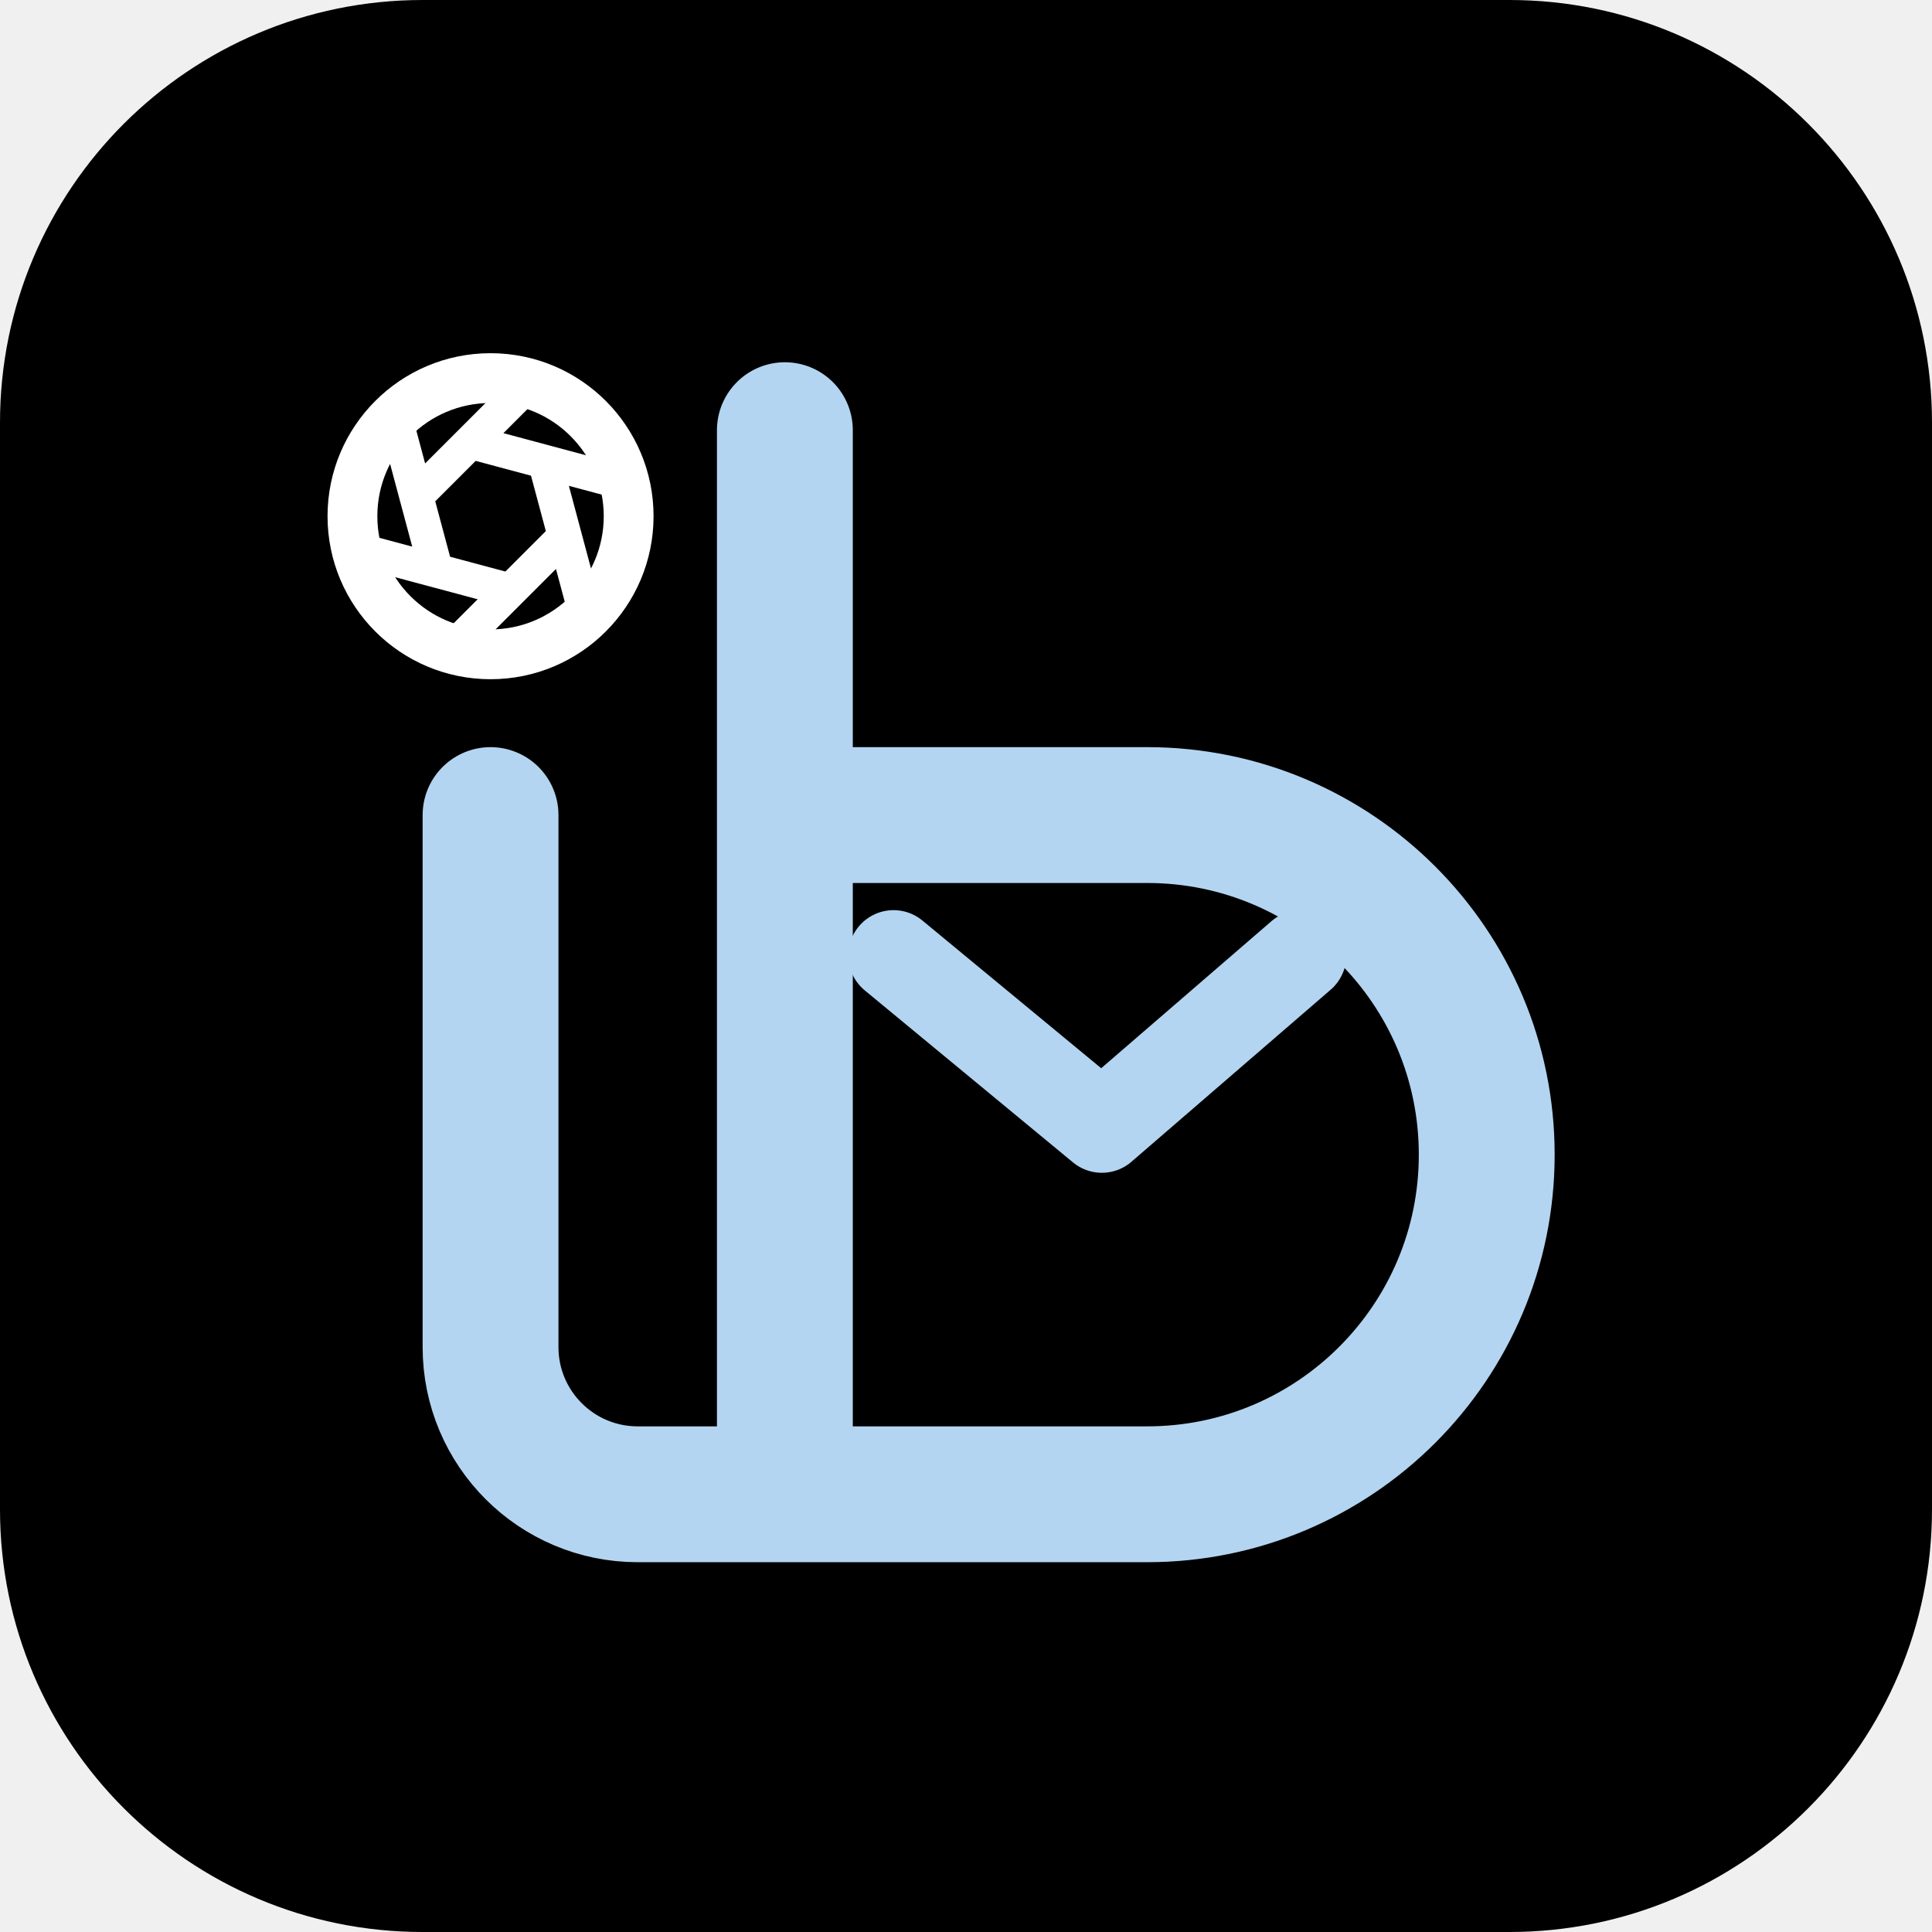
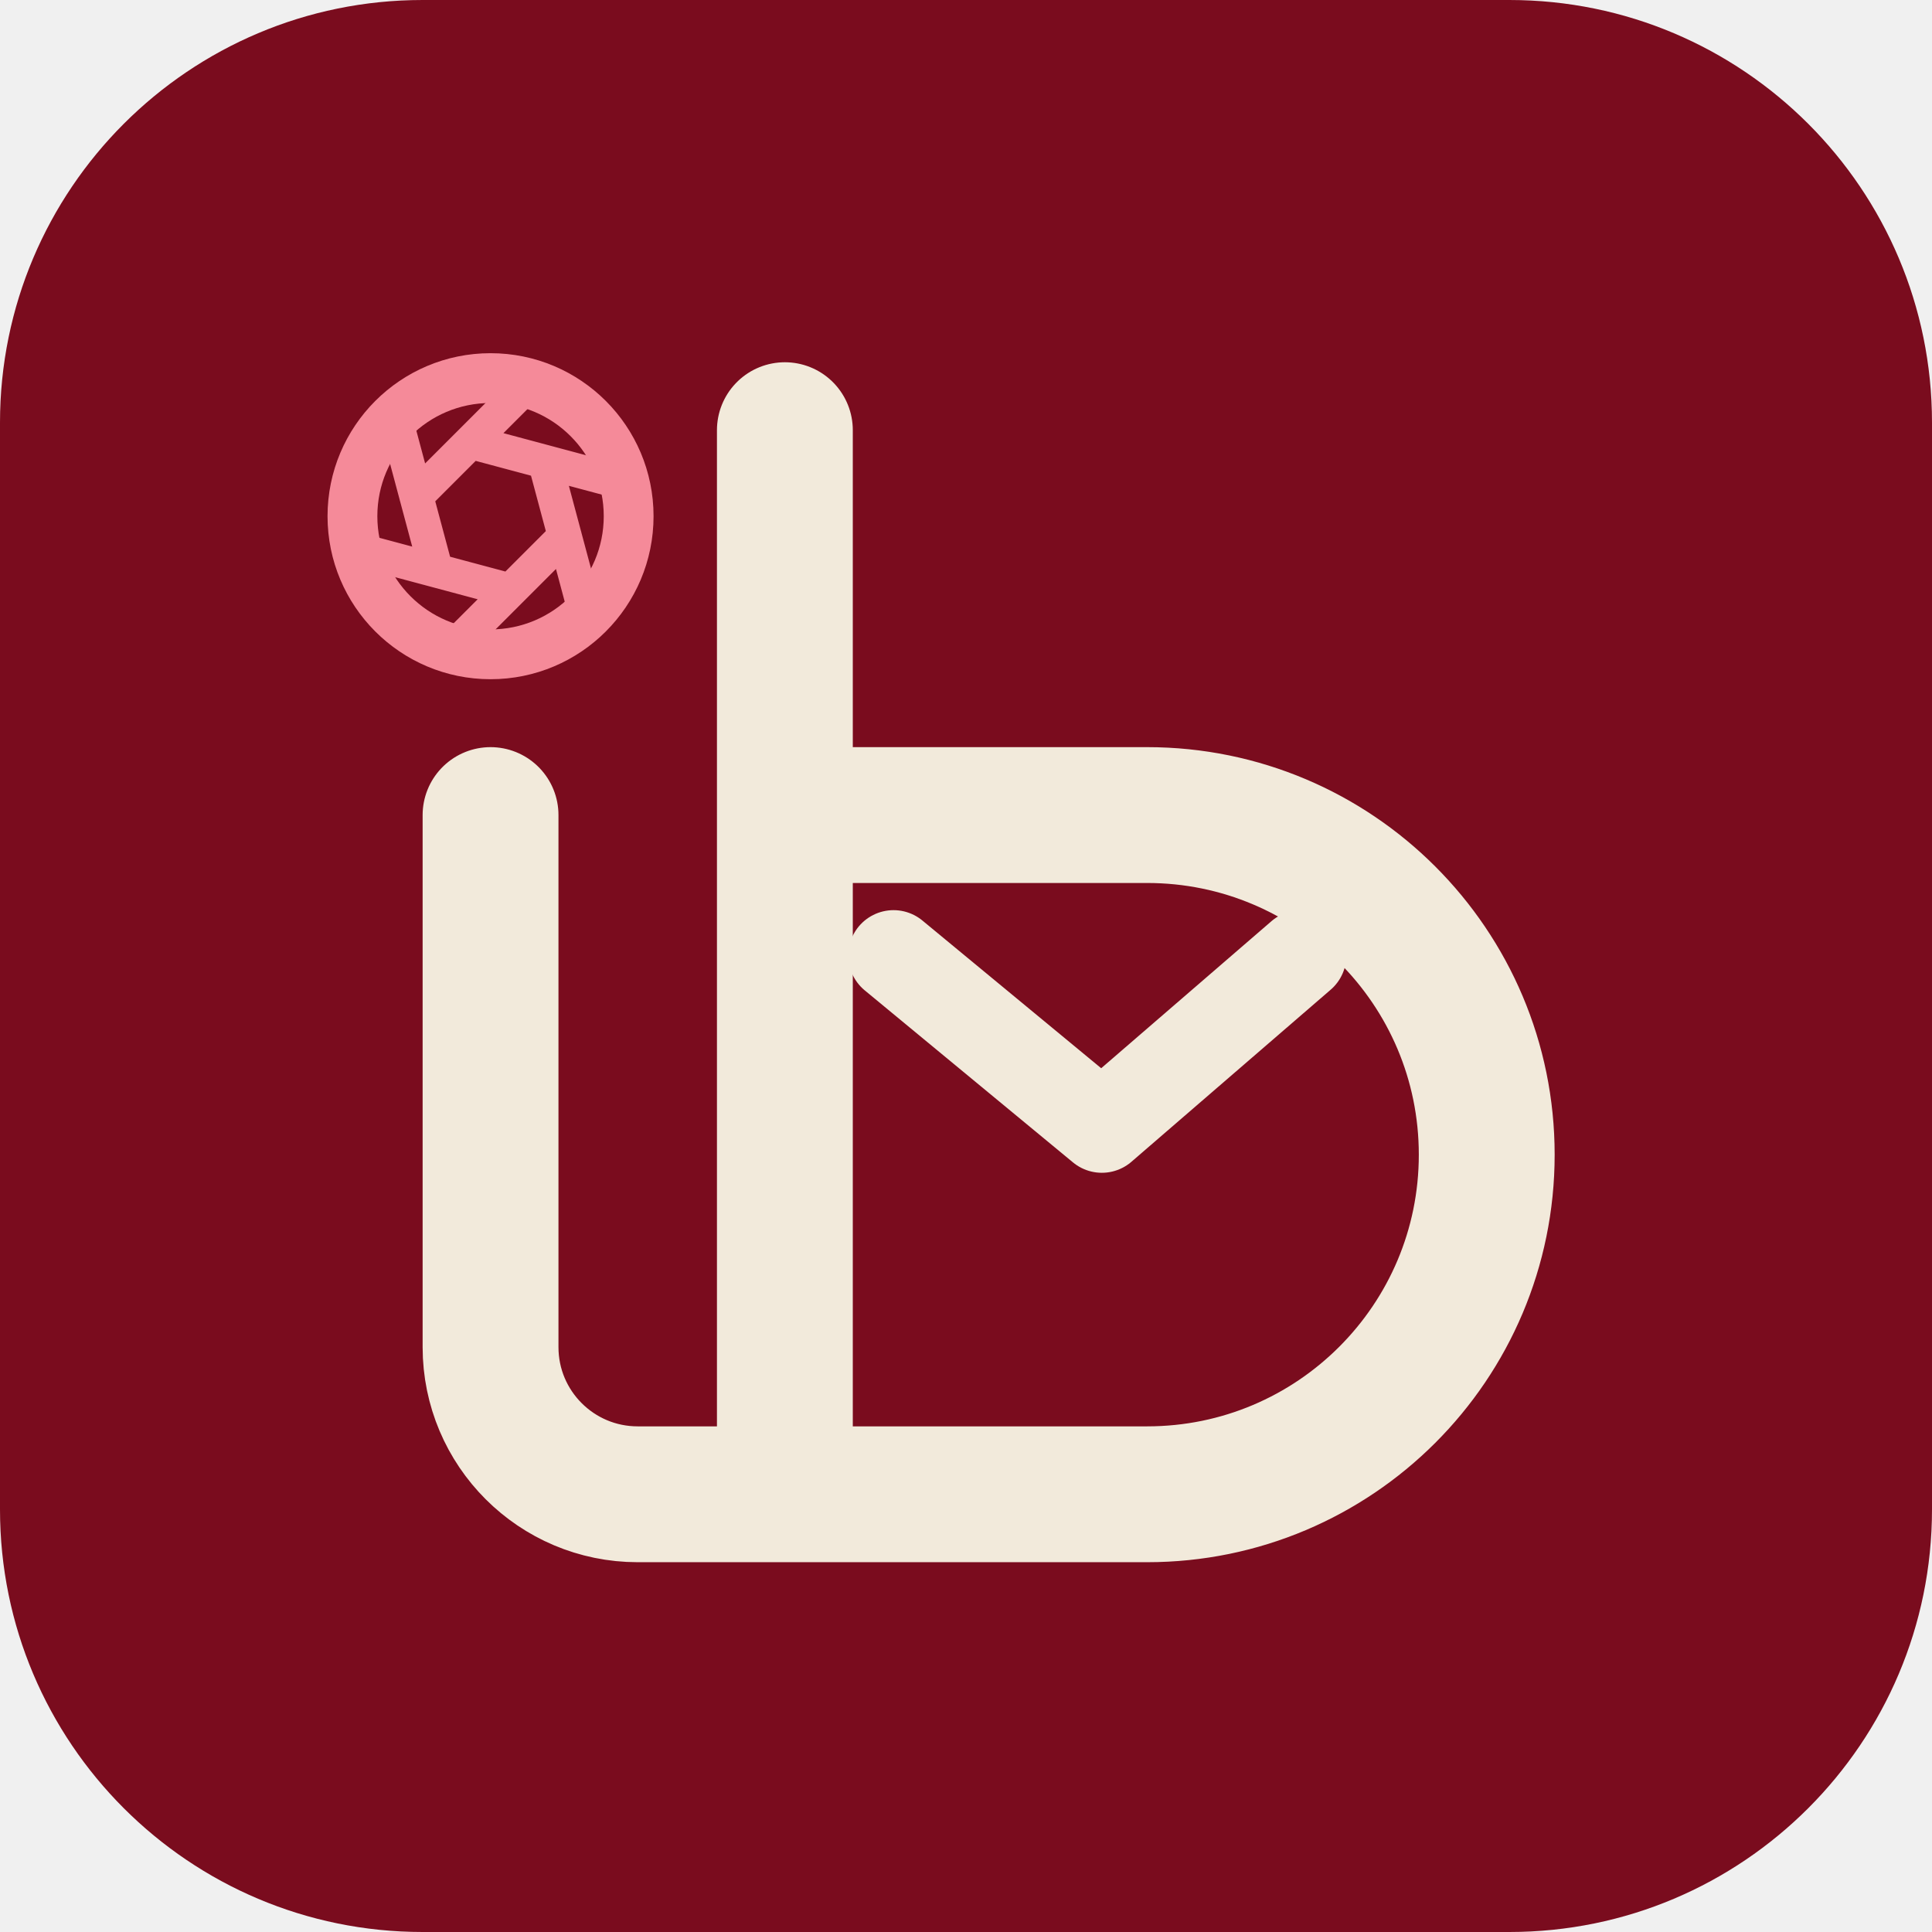
<svg xmlns="http://www.w3.org/2000/svg" width="512" height="512" viewBox="0 0 512 512" role="img" aria-label="invites.blog">
-   <rect width="512" height="512" rx="112" fill="#000000" />
+   <rect width="512" height="512" rx="112" fill="#7A0C1E" />
  <g transform="translate(64 60) scale(12)" fill="none">
-     <g class="accent" stroke="#ffffff" stroke-linecap="round">
+     <g class="accent" stroke="#F58A99" stroke-linecap="round">
      <circle cx="5.5" cy="6.4" r="3.05" stroke-width="1.1" />
      <path d="M7.14 6.84L4.65 9.33M5.94 8.04L2.54 7.13M4.30 7.60L3.39 4.20M3.86 5.96L6.35 3.47M5.06 4.76L8.46 5.67M6.70 5.20L7.61 8.60" stroke-width="0.75" />
    </g>
-     <path class="ink" d="M5.5 13v11.75a3.25 3.25 0 0 0 3.25 3.25H20a7.5 7.5 0 0 0 0-15h-8M12 4.5V28" stroke="#b3d5f1" stroke-width="3" stroke-linecap="round" stroke-linejoin="round" />
-     <path class="ink" d="M14.4 16.1 19 19.9 23.4 16.1" stroke="#b3d5f1" stroke-width="2" stroke-linecap="round" stroke-linejoin="round" />
+     <path class="ink" d="M5.5 13v11.75a3.25 3.25 0 0 0 3.25 3.25H20a7.5 7.5 0 0 0 0-15h-8M12 4.5V28" stroke="#F2EADB" stroke-width="3" stroke-linecap="round" stroke-linejoin="round" />
+     <path class="ink" d="M14.4 16.1 19 19.9 23.4 16.1" stroke="#F2EADB" stroke-width="2" stroke-linecap="round" stroke-linejoin="round" />
  </g>
</svg>
